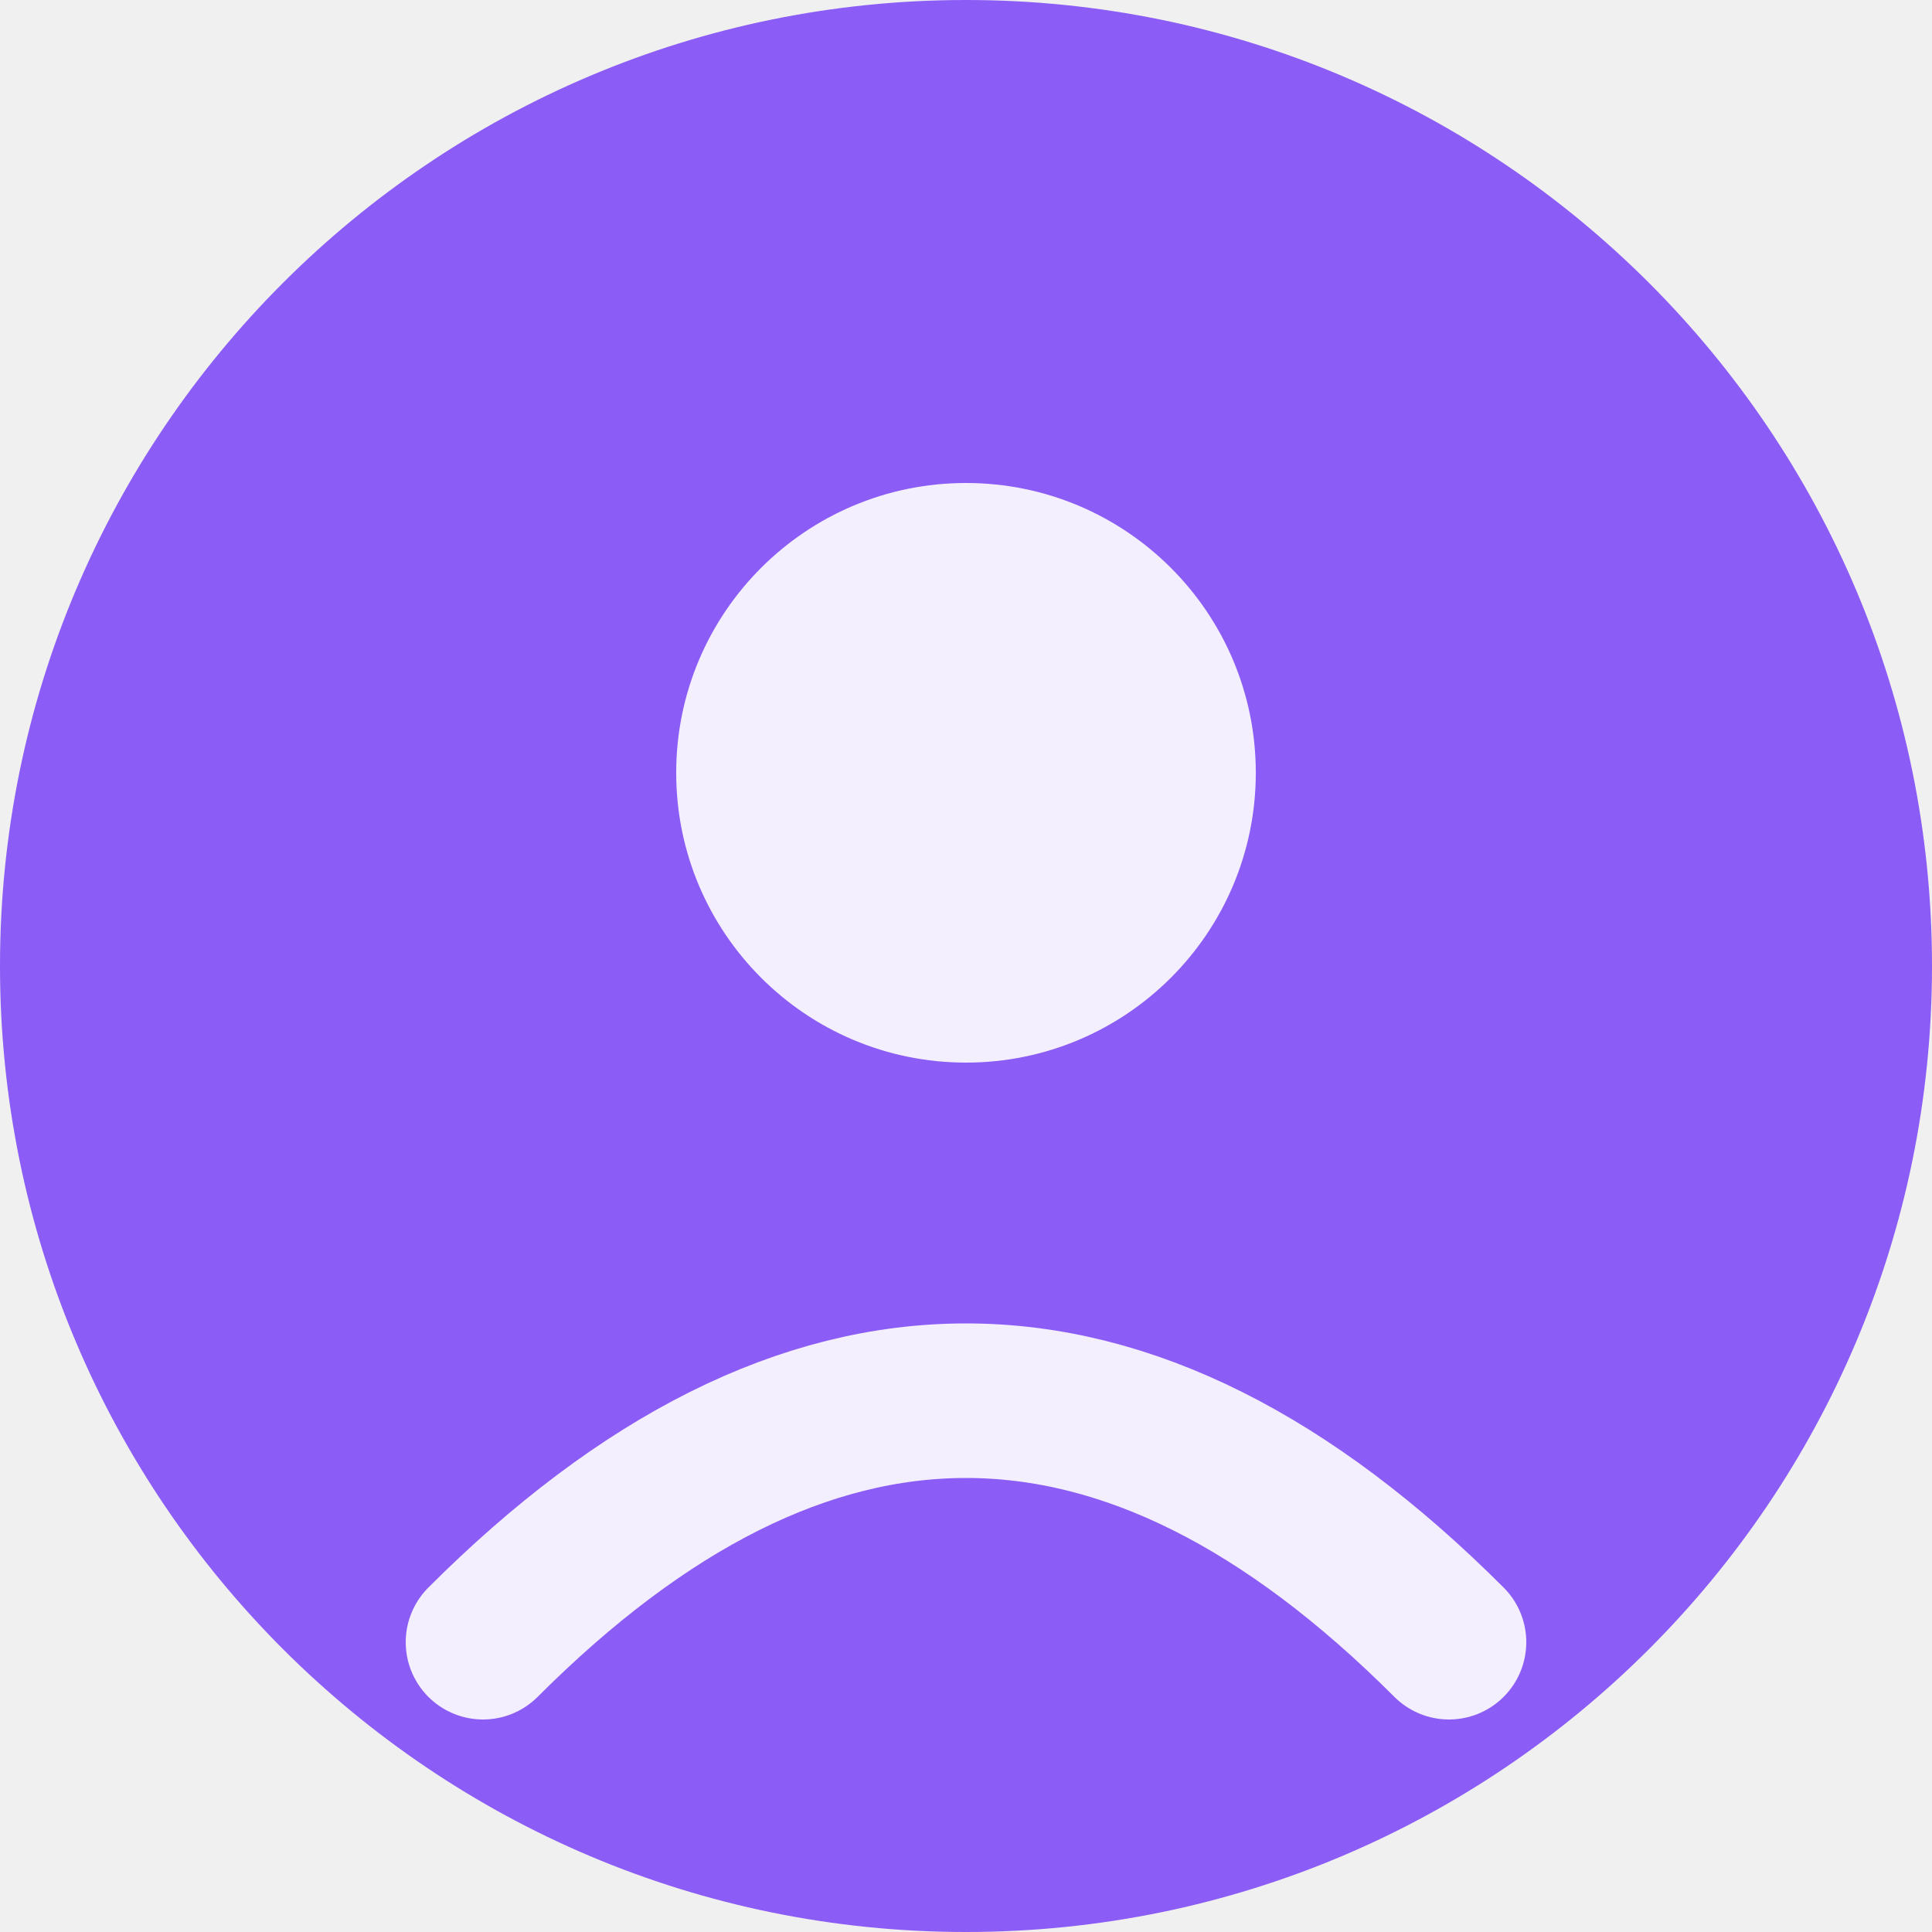
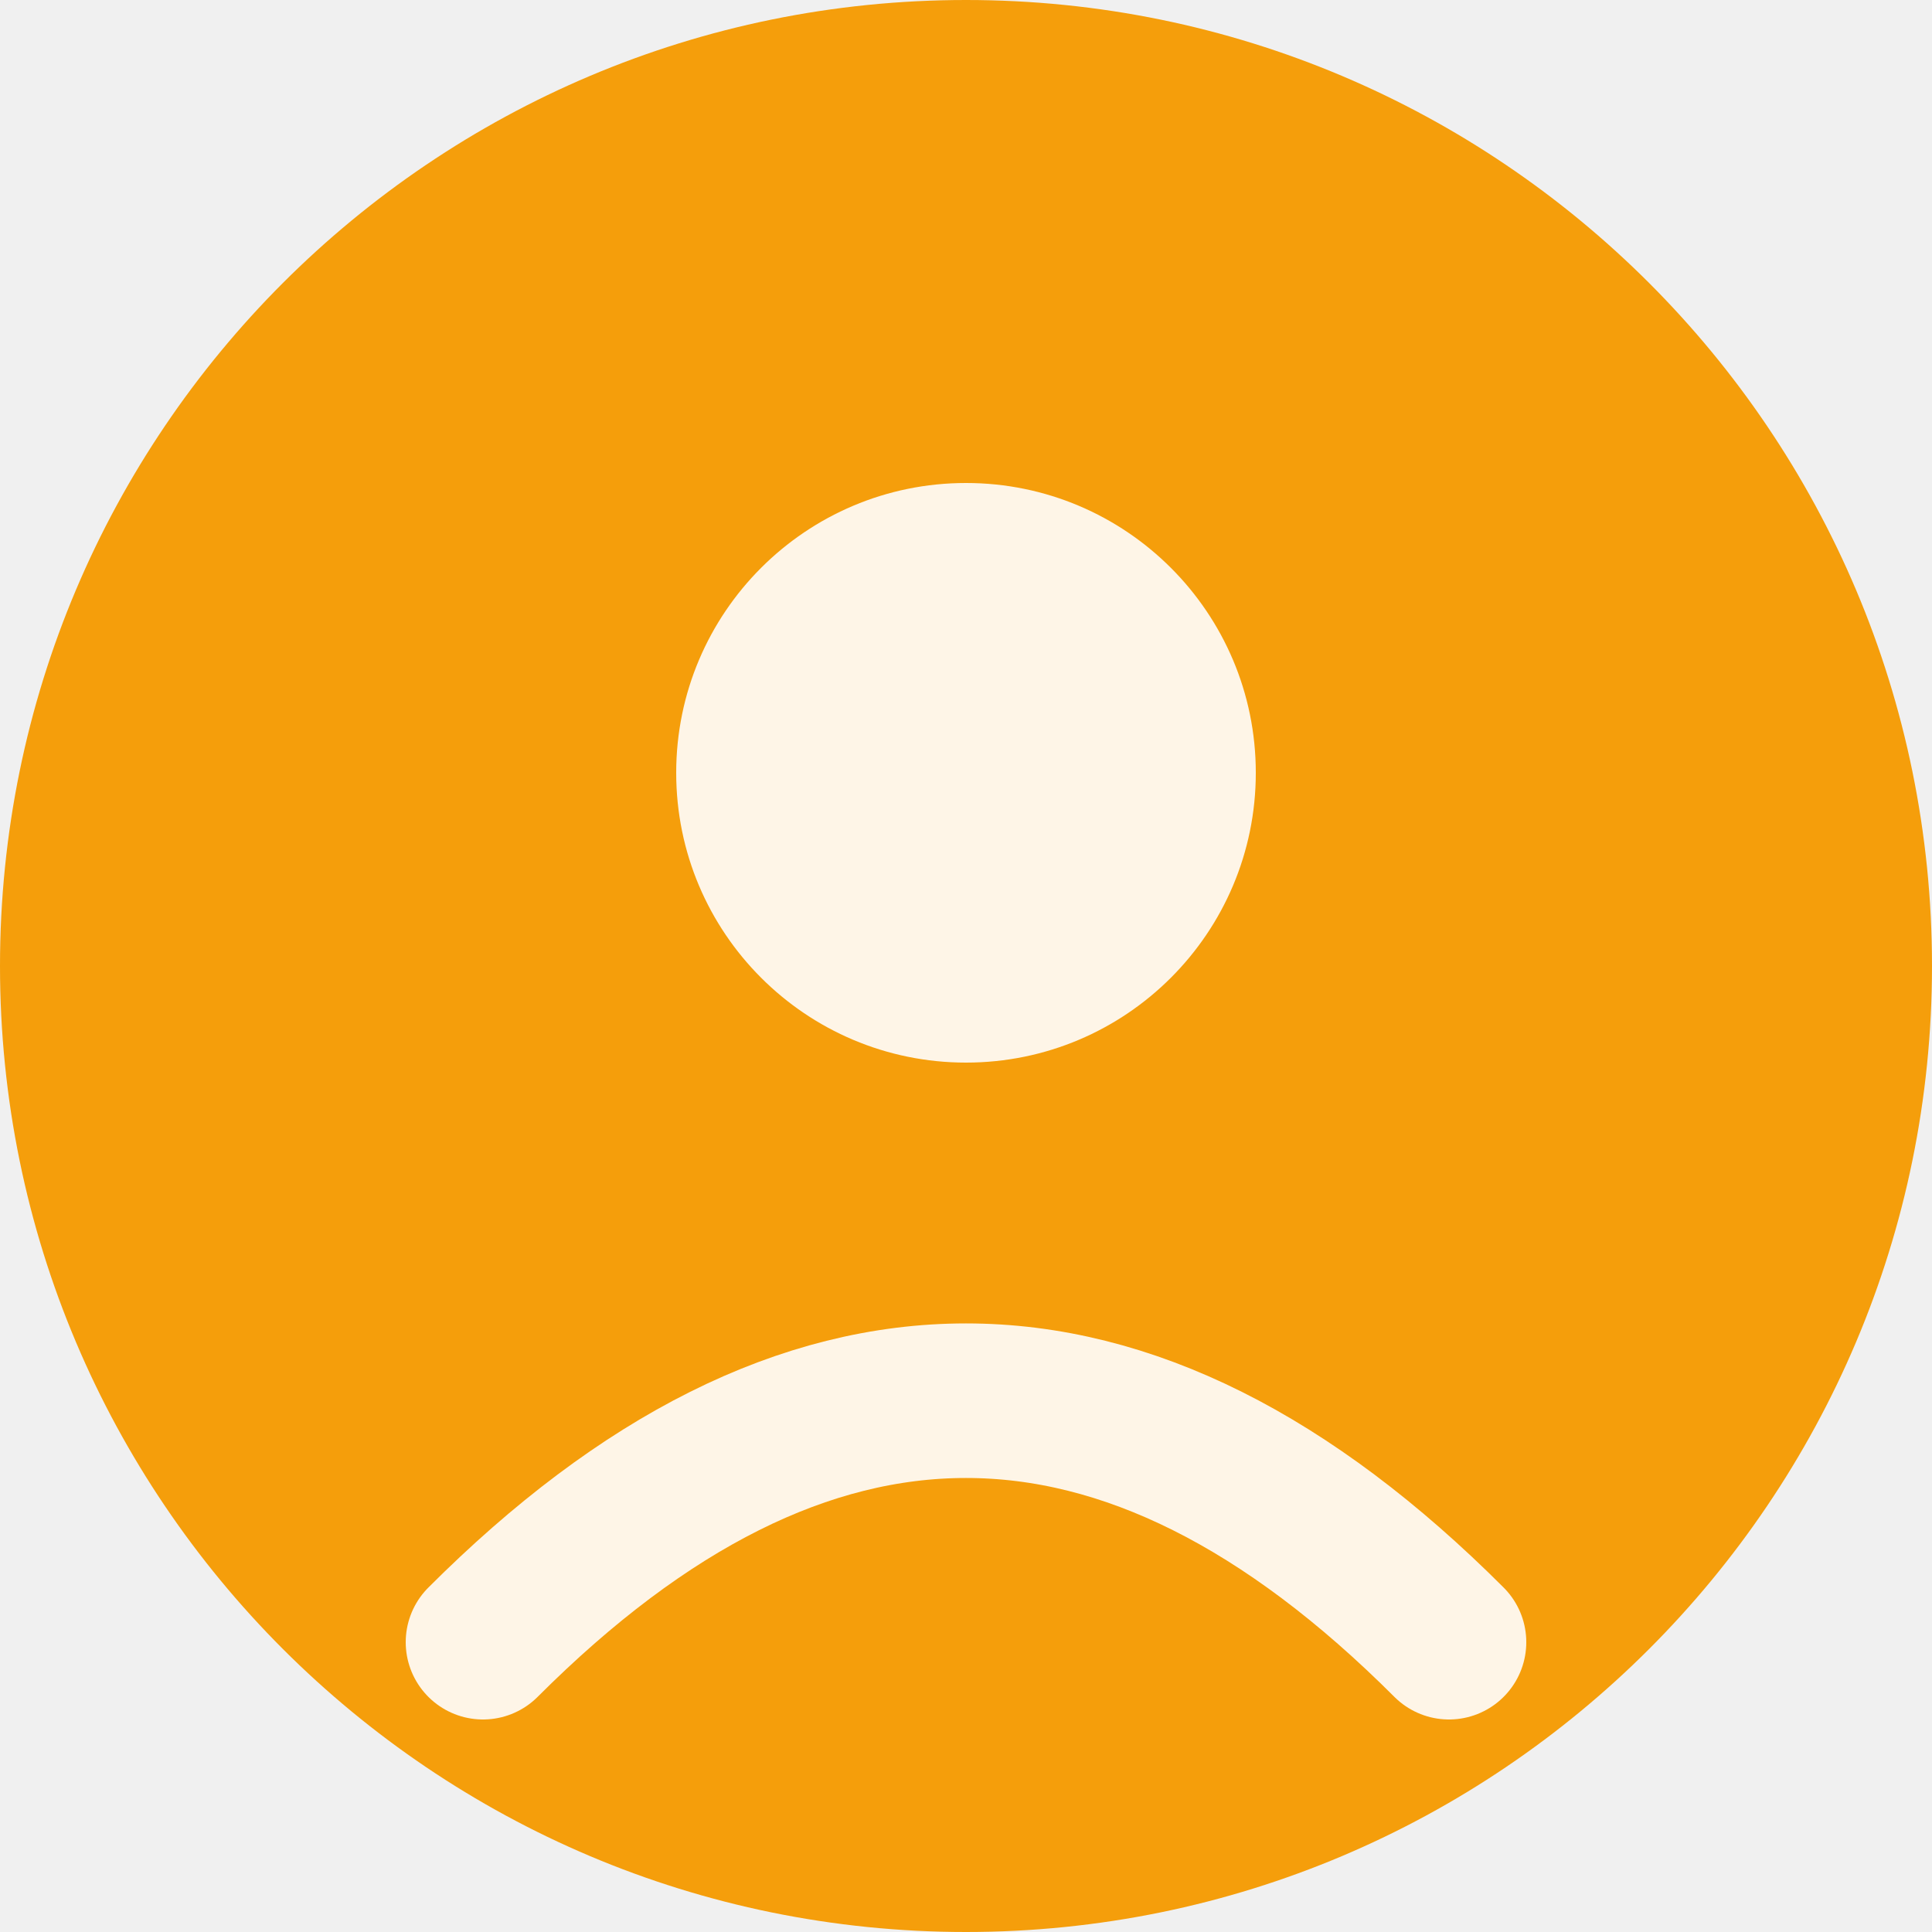
<svg xmlns="http://www.w3.org/2000/svg" viewBox="0 0 100 100">
-   <rect width="100" height="100" fill="#8b5cf6" rx="50" />
+   <rect width="100" height="100" fill="#f59e0b" rx="50" />
  <circle cx="50" cy="40" r="15" fill="#ffffff" opacity="0.9" />
  <path d="M25 85 Q50 60 75 85" stroke="#ffffff" stroke-width="8" stroke-linecap="round" fill="none" opacity="0.9" />
</svg>
